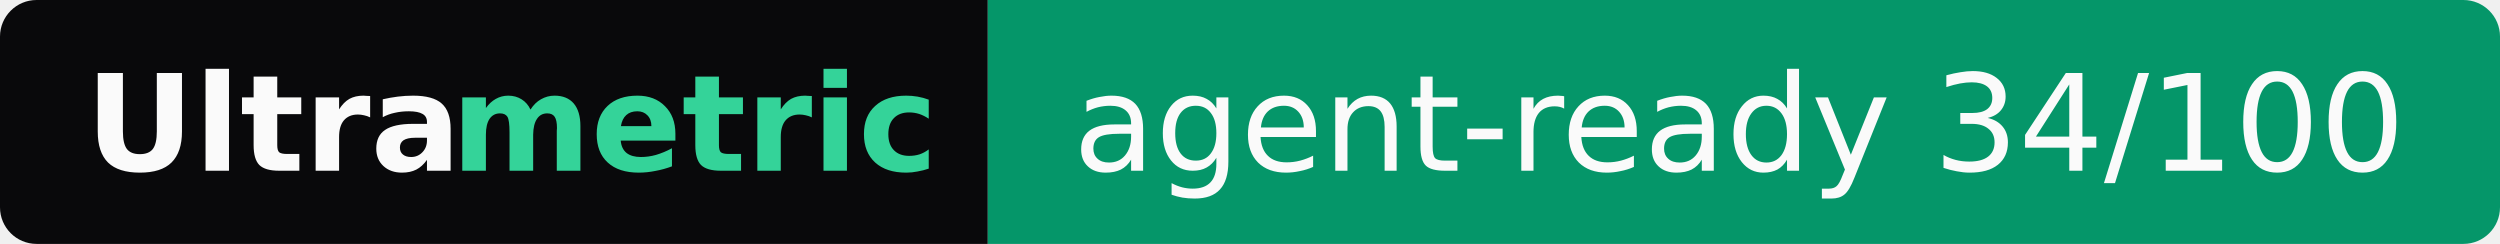
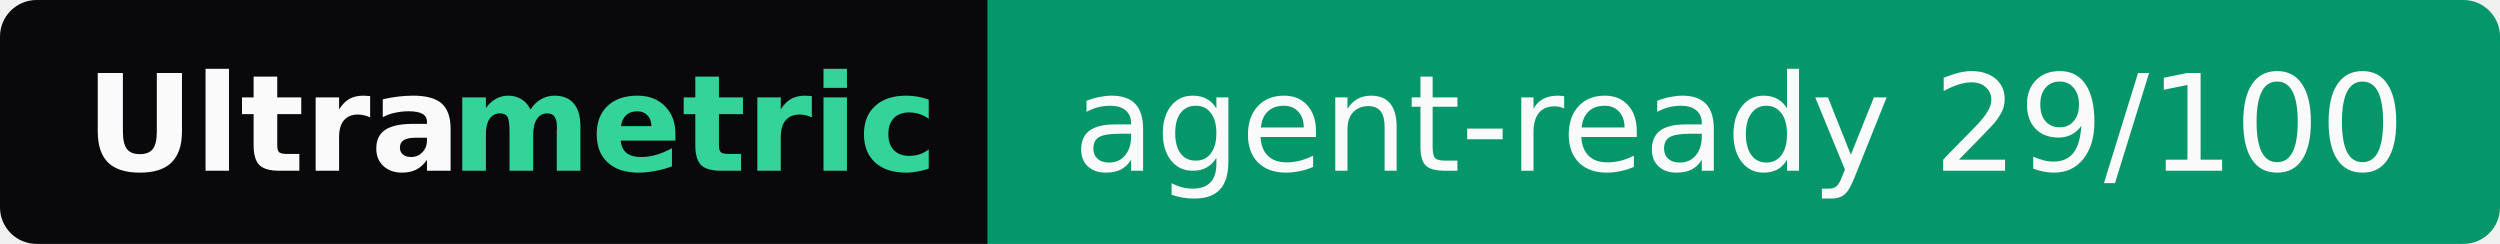
- <svg xmlns="http://www.w3.org/2000/svg" width="205" height="20" role="img" aria-label="Ultrametric: agent-ready 34/100">
+ <svg xmlns="http://www.w3.org/2000/svg" width="205" height="20" role="img" aria-label="Ultrametric: agent-ready 29/100">
  <clipPath id="r">
    <rect width="205" height="20" rx="3" fill="#fff" />
  </clipPath>
  <g clip-path="url(#r)">
    <rect width="81" height="20" fill="#09090b" />
    <rect x="81" width="124" height="20" fill="#059669" />
  </g>
  <g font-family="Verdana,Geneva,DejaVu Sans,sans-serif" font-size="11">
    <text x="7" y="14" textLength="30" font-weight="bold" fill="#fafafa">Ultra</text>
    <text x="37" y="14" textLength="37" font-weight="bold" fill="#34d399">metric</text>
-     <text x="88" y="14" textLength="110" fill="#fafafa">agent-ready 34/100</text>
+     <text x="88" y="14" textLength="110" fill="#fafafa">agent-ready 29/100</text>
  </g>
</svg>
